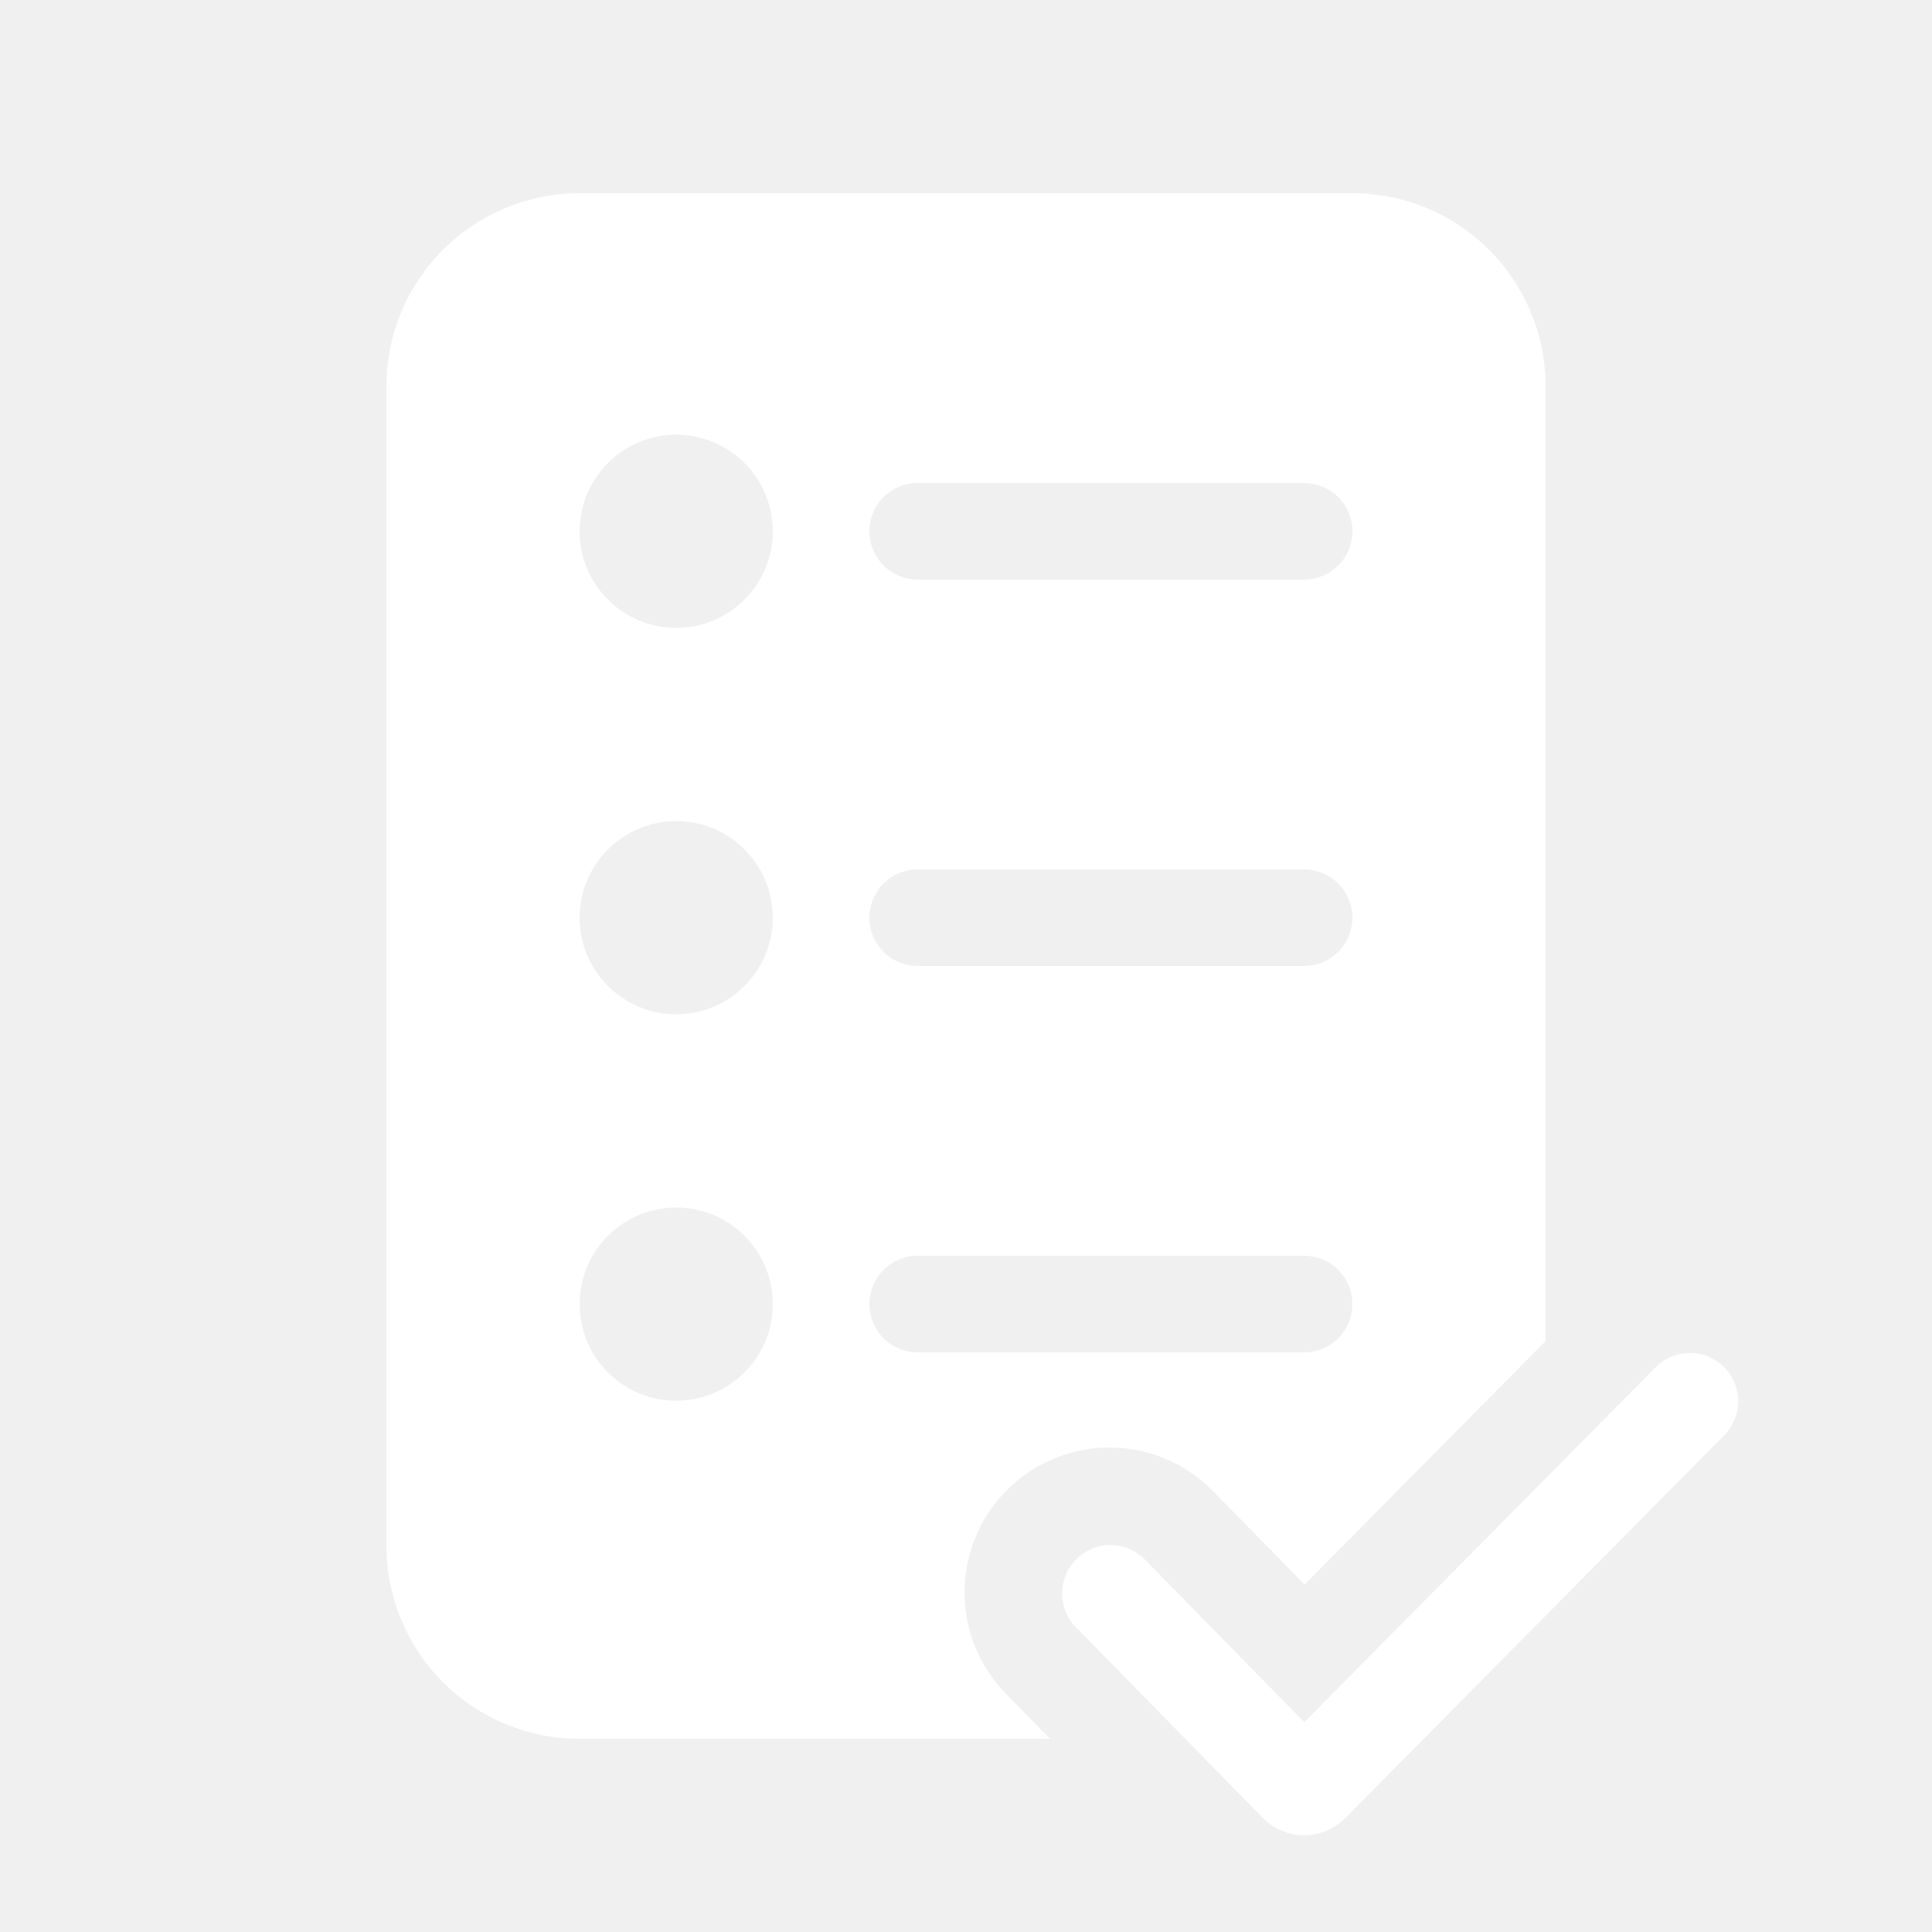
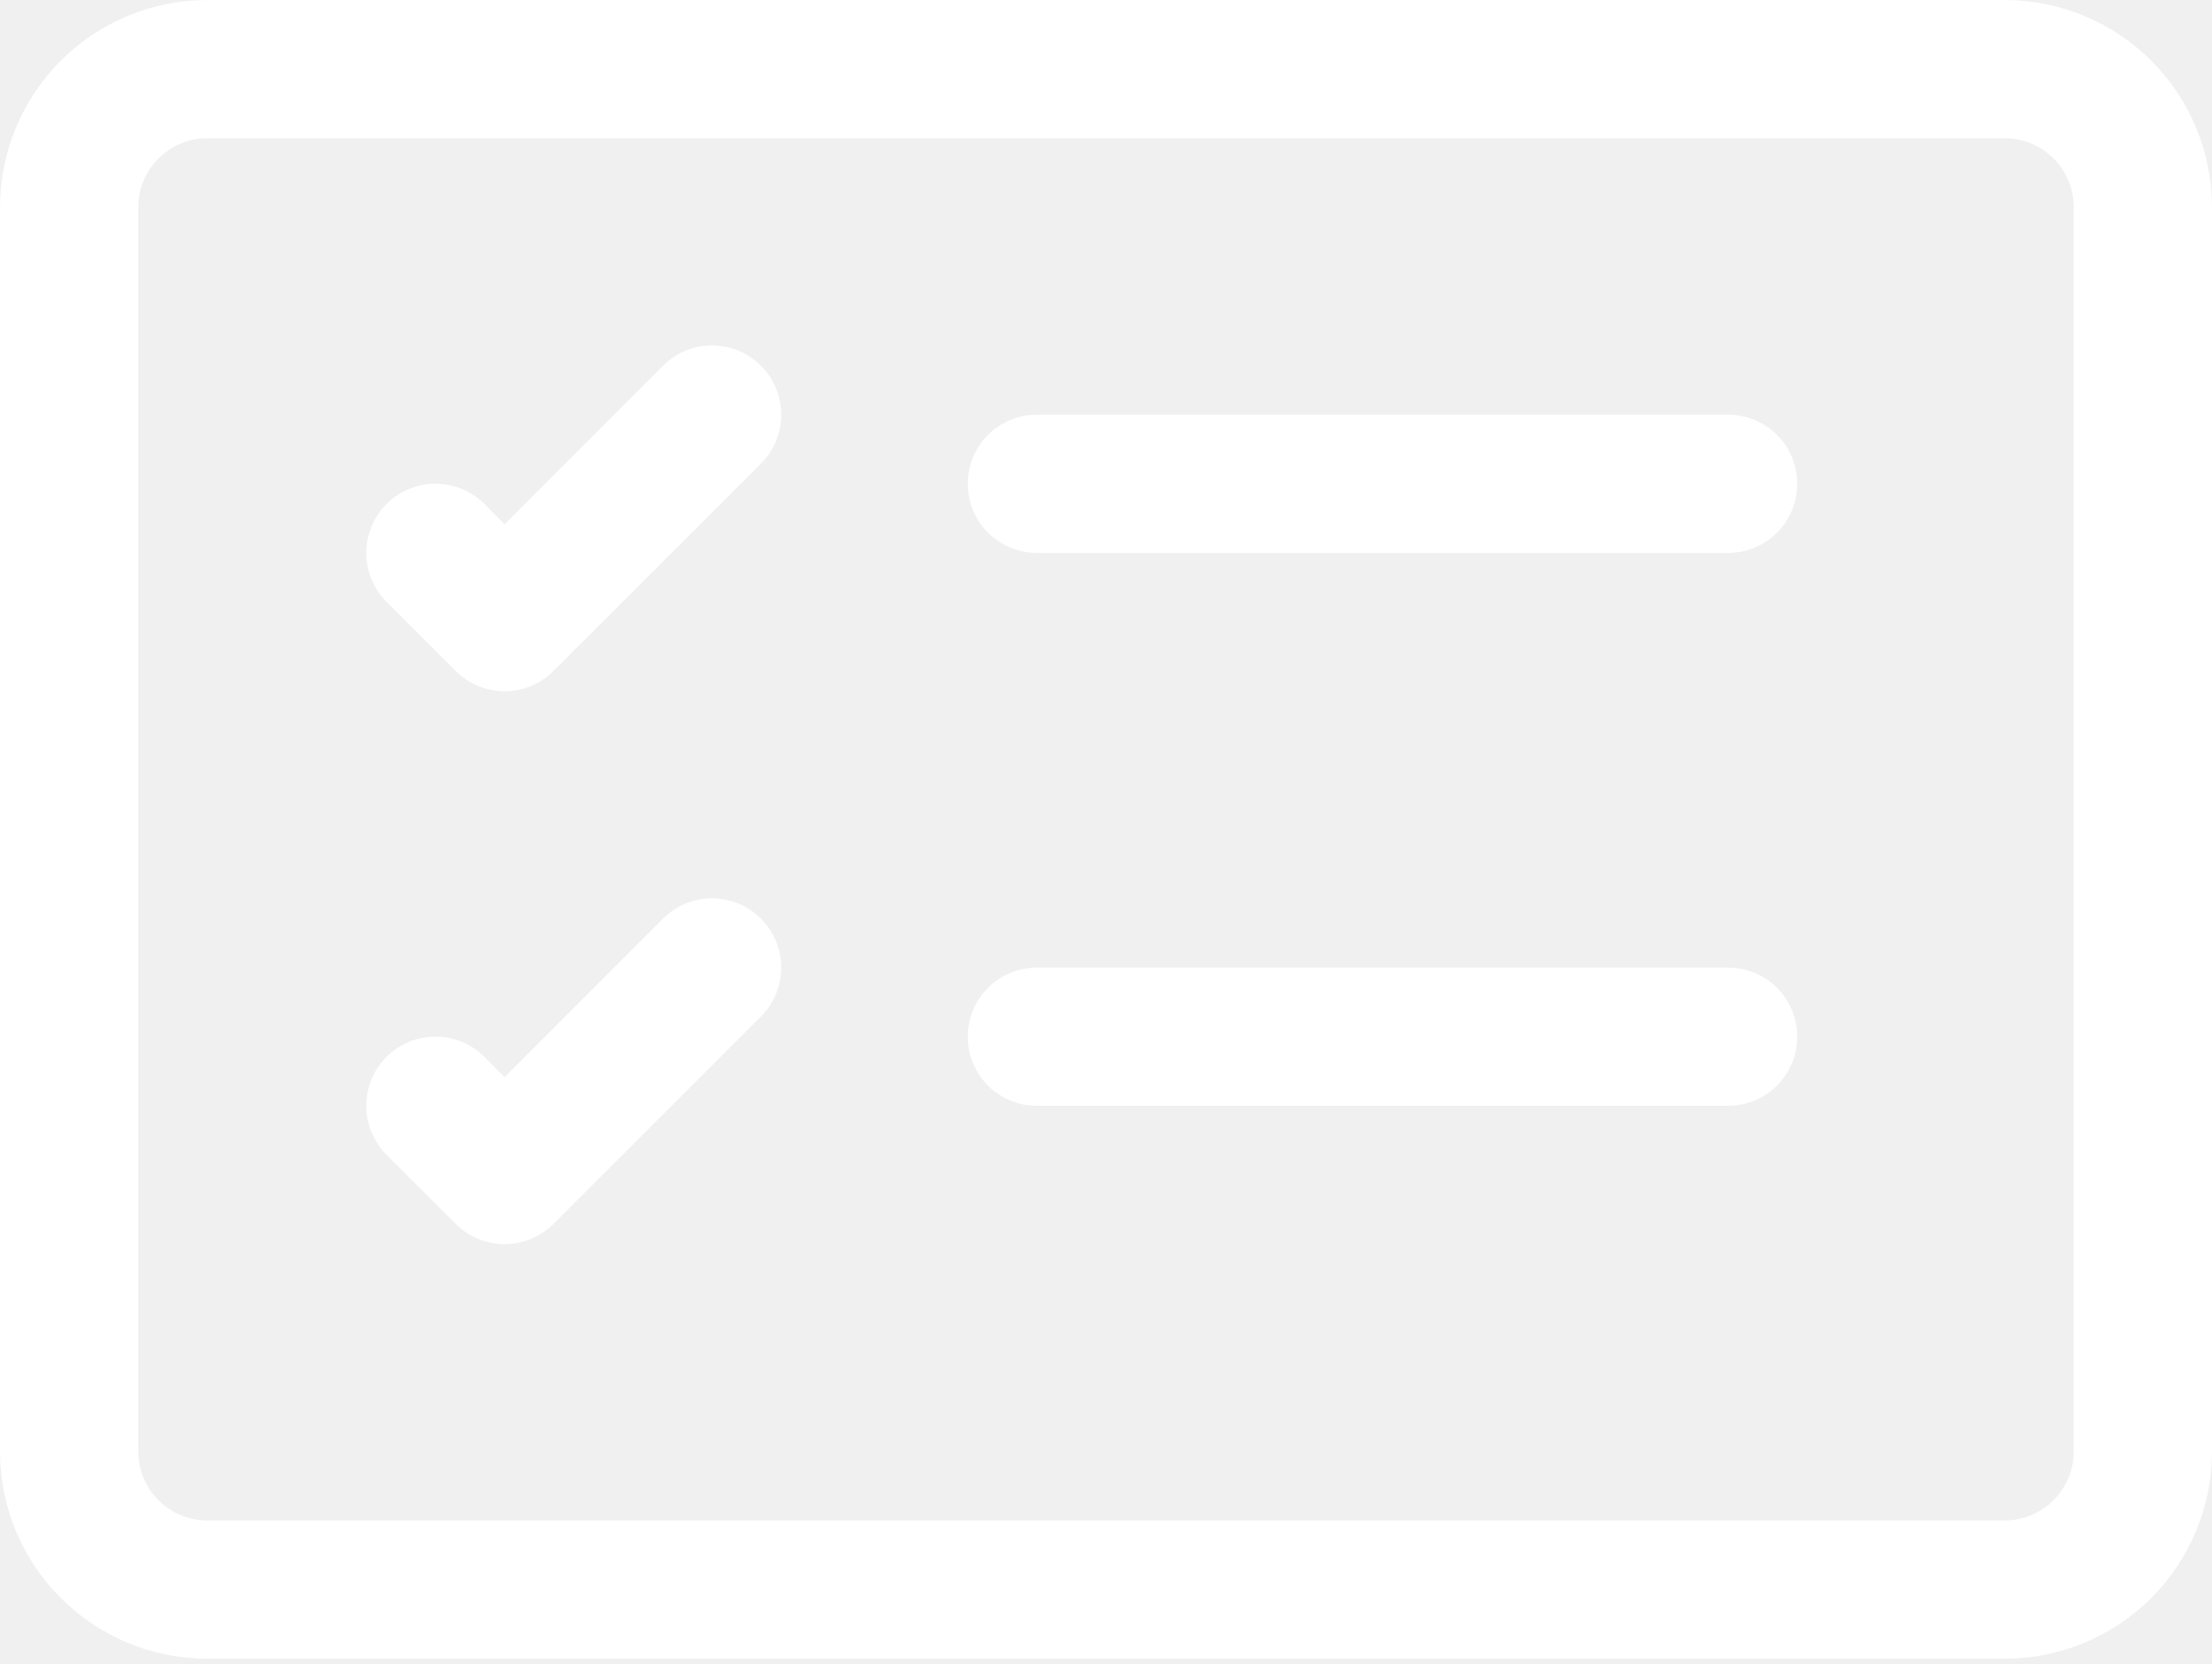
- <svg xmlns="http://www.w3.org/2000/svg" width="91" height="91" viewBox="0 0 91 91" fill="none">
-   <path d="M18.2 18.2C18.2 15.787 19.159 13.472 20.865 11.765C22.572 10.059 24.887 9.1 27.3 9.1H63.7C66.113 9.1 68.428 10.059 70.135 11.765C71.841 13.472 72.8 15.787 72.8 18.2V63.168L61.448 74.634L57.198 70.298C56.574 69.643 55.826 69.118 54.998 68.755C54.17 68.392 53.277 68.197 52.373 68.181C51.469 68.166 50.57 68.331 49.73 68.665C48.89 69 48.125 69.499 47.479 70.132C46.833 70.765 46.319 71.52 45.968 72.354C45.617 73.187 45.434 74.082 45.432 74.987C45.429 75.891 45.606 76.787 45.953 77.622C46.3 78.458 46.809 79.216 47.452 79.853L49.458 81.9H27.3C24.887 81.9 22.572 80.941 20.865 79.235C19.159 77.528 18.2 75.213 18.2 72.8V18.2ZM40.95 43.225C40.95 43.828 41.19 44.407 41.616 44.834C42.043 45.26 42.622 45.5 43.225 45.5H61.425C62.028 45.5 62.607 45.26 63.034 44.834C63.46 44.407 63.7 43.828 63.7 43.225C63.7 42.622 63.46 42.043 63.034 41.616C62.607 41.19 62.028 40.95 61.425 40.95H43.225C42.622 40.95 42.043 41.19 41.616 41.616C41.19 42.043 40.95 42.622 40.95 43.225ZM43.225 22.75C42.622 22.75 42.043 22.99 41.616 23.416C41.19 23.843 40.95 24.422 40.95 25.025C40.95 25.628 41.19 26.207 41.616 26.634C42.043 27.06 42.622 27.3 43.225 27.3H61.425C62.028 27.3 62.607 27.06 63.034 26.634C63.46 26.207 63.7 25.628 63.7 25.025C63.7 24.422 63.46 23.843 63.034 23.416C62.607 22.99 62.028 22.75 61.425 22.75H43.225ZM40.95 61.425C40.95 62.029 41.19 62.607 41.616 63.034C42.043 63.46 42.622 63.7 43.225 63.7H61.425C62.028 63.7 62.607 63.46 63.034 63.034C63.46 62.607 63.7 62.029 63.7 61.425C63.7 60.822 63.46 60.243 63.034 59.816C62.607 59.39 62.028 59.15 61.425 59.15H43.225C42.622 59.15 42.043 59.39 41.616 59.816C41.19 60.243 40.95 60.822 40.95 61.425ZM31.85 47.775C33.057 47.775 34.214 47.296 35.067 46.442C35.921 45.589 36.4 44.432 36.4 43.225C36.4 42.018 35.921 40.861 35.067 40.008C34.214 39.154 33.057 38.675 31.85 38.675C30.643 38.675 29.486 39.154 28.633 40.008C27.779 40.861 27.3 42.018 27.3 43.225C27.3 44.432 27.779 45.589 28.633 46.442C29.486 47.296 30.643 47.775 31.85 47.775ZM36.4 25.025C36.4 23.818 35.921 22.661 35.067 21.808C34.214 20.954 33.057 20.475 31.85 20.475C30.643 20.475 29.486 20.954 28.633 21.808C27.779 22.661 27.3 23.818 27.3 25.025C27.3 26.232 27.779 27.389 28.633 28.242C29.486 29.096 30.643 29.575 31.85 29.575C33.057 29.575 34.214 29.096 35.067 28.242C35.921 27.389 36.4 26.232 36.4 25.025ZM31.85 65.975C33.057 65.975 34.214 65.496 35.067 64.642C35.921 63.789 36.4 62.632 36.4 61.425C36.4 60.218 35.921 59.061 35.067 58.208C34.214 57.355 33.057 56.875 31.85 56.875C30.643 56.875 29.486 57.355 28.633 58.208C27.779 59.061 27.3 60.218 27.3 61.425C27.3 62.632 27.779 63.789 28.633 64.642C29.486 65.496 30.643 65.975 31.85 65.975ZM81.24 67.577C81.653 67.146 81.88 66.57 81.873 65.974C81.865 65.377 81.624 64.807 81.2 64.387C80.776 63.967 80.204 63.73 79.608 63.727C79.011 63.725 78.437 63.957 78.01 64.374L61.434 81.118L53.949 73.483C53.741 73.264 53.492 73.09 53.216 72.968C52.94 72.847 52.642 72.782 52.341 72.777C52.039 72.772 51.74 72.827 51.46 72.939C51.18 73.05 50.925 73.216 50.709 73.427C50.494 73.638 50.323 73.89 50.206 74.168C50.089 74.446 50.028 74.744 50.027 75.046C50.026 75.347 50.086 75.646 50.201 75.924C50.317 76.203 50.486 76.455 50.701 76.668L59.477 85.622C59.731 85.88 60.033 86.086 60.367 86.227C60.7 86.367 61.059 86.44 61.421 86.441C61.783 86.442 62.141 86.371 62.476 86.232C62.81 86.093 63.113 85.888 63.368 85.631L81.24 67.577Z" fill="white" />
+ <svg xmlns="http://www.w3.org/2000/svg" width="109" height="82" viewBox="0 0 109 82" fill="none">
+   <path d="M98.781 6.812C99.685 6.812 100.551 7.171 101.19 7.81C101.829 8.449 102.188 9.315 102.188 10.219V71.531C102.188 72.435 101.829 73.301 101.19 73.94C100.551 74.579 99.685 74.938 98.781 74.938H10.219C9.315 74.938 8.449 74.579 7.81 73.94C7.171 73.301 6.812 72.435 6.812 71.531V10.219C6.812 9.315 7.171 8.449 7.81 7.81C8.449 7.171 9.315 6.812 10.219 6.812H98.781ZM10.219 0C7.509 0 4.909 1.077 2.993 2.993C1.077 4.909 0 7.509 0 10.219L0 71.531C0 74.241 1.077 76.841 2.993 78.757C4.909 80.673 7.509 81.75 10.219 81.75H98.781C101.491 81.75 104.091 80.673 106.007 78.757C107.923 76.841 109 74.241 109 71.531V10.219C109 7.509 107.923 4.909 106.007 2.993C104.091 1.077 101.491 0 98.781 0H10.219Z" fill="white" />
+   <path d="M47.687 23.844C47.687 22.941 48.046 22.074 48.685 21.435C49.324 20.797 50.19 20.438 51.093 20.438H85.156C86.059 20.438 86.926 20.797 87.565 21.435C88.203 22.074 88.562 22.941 88.562 23.844C88.562 24.747 88.203 25.614 87.565 26.253C86.926 26.891 86.059 27.25 85.156 27.25H51.093C50.19 27.25 49.324 26.891 48.685 26.253C48.046 25.614 47.687 24.747 47.687 23.844ZM37.496 18.026C37.813 18.343 38.065 18.718 38.236 19.132C38.408 19.546 38.496 19.99 38.496 20.438C38.496 20.886 38.408 21.329 38.236 21.743C38.065 22.157 37.813 22.533 37.496 22.849L27.277 33.068C26.961 33.385 26.585 33.637 26.171 33.809C25.757 33.98 25.313 34.069 24.865 34.069C24.417 34.069 23.974 33.98 23.56 33.809C23.146 33.637 22.77 33.385 22.454 33.068L19.047 29.662C18.731 29.345 18.48 28.969 18.308 28.555C18.137 28.142 18.049 27.698 18.049 27.25C18.049 26.346 18.408 25.478 19.047 24.839C19.687 24.199 20.555 23.84 21.459 23.84C22.364 23.84 23.231 24.199 23.871 24.839L24.865 25.84L32.672 18.026C32.989 17.709 33.365 17.457 33.779 17.285C34.193 17.114 34.636 17.025 35.084 17.025C35.532 17.025 35.976 17.114 36.39 17.285C36.803 17.457 37.179 17.709 37.496 18.026ZM47.687 51.094C47.687 50.191 48.046 49.324 48.685 48.685C49.324 48.047 50.19 47.688 51.093 47.688H85.156C86.059 47.688 86.926 48.047 87.565 48.685C88.203 49.324 88.562 50.191 88.562 51.094C88.562 51.997 88.203 52.864 87.565 53.503C86.926 54.141 86.059 54.5 85.156 54.5H51.093C50.19 54.5 49.324 54.141 48.685 53.503C48.046 52.864 47.687 51.997 47.687 51.094ZM37.496 45.276C37.813 45.593 38.065 45.968 38.236 46.382C38.408 46.796 38.496 47.24 38.496 47.688C38.496 48.136 38.408 48.579 38.236 48.993C38.065 49.407 37.813 49.783 37.496 50.099L27.277 60.318C26.961 60.635 26.585 60.887 26.171 61.059C25.757 61.23 25.313 61.319 24.865 61.319C24.417 61.319 23.974 61.23 23.56 61.059C23.146 60.887 22.77 60.635 22.454 60.318L19.047 56.912C18.731 56.595 18.48 56.219 18.308 55.805C18.137 55.392 18.049 54.948 18.049 54.5C18.049 54.052 18.137 53.609 18.308 53.195C18.48 52.781 18.731 52.405 19.047 52.089C19.364 51.772 19.74 51.521 20.154 51.349C20.568 51.178 21.011 51.09 21.459 51.09C21.907 51.09 22.351 51.178 22.764 51.349C23.178 51.521 23.554 51.772 23.871 52.089L24.865 53.09L32.672 45.276C32.989 44.959 33.365 44.707 33.779 44.535C34.193 44.364 34.636 44.275 35.084 44.275C35.532 44.275 35.976 44.364 36.39 44.535C36.803 44.707 37.179 44.959 37.496 45.276Z" fill="white" />
</svg>
